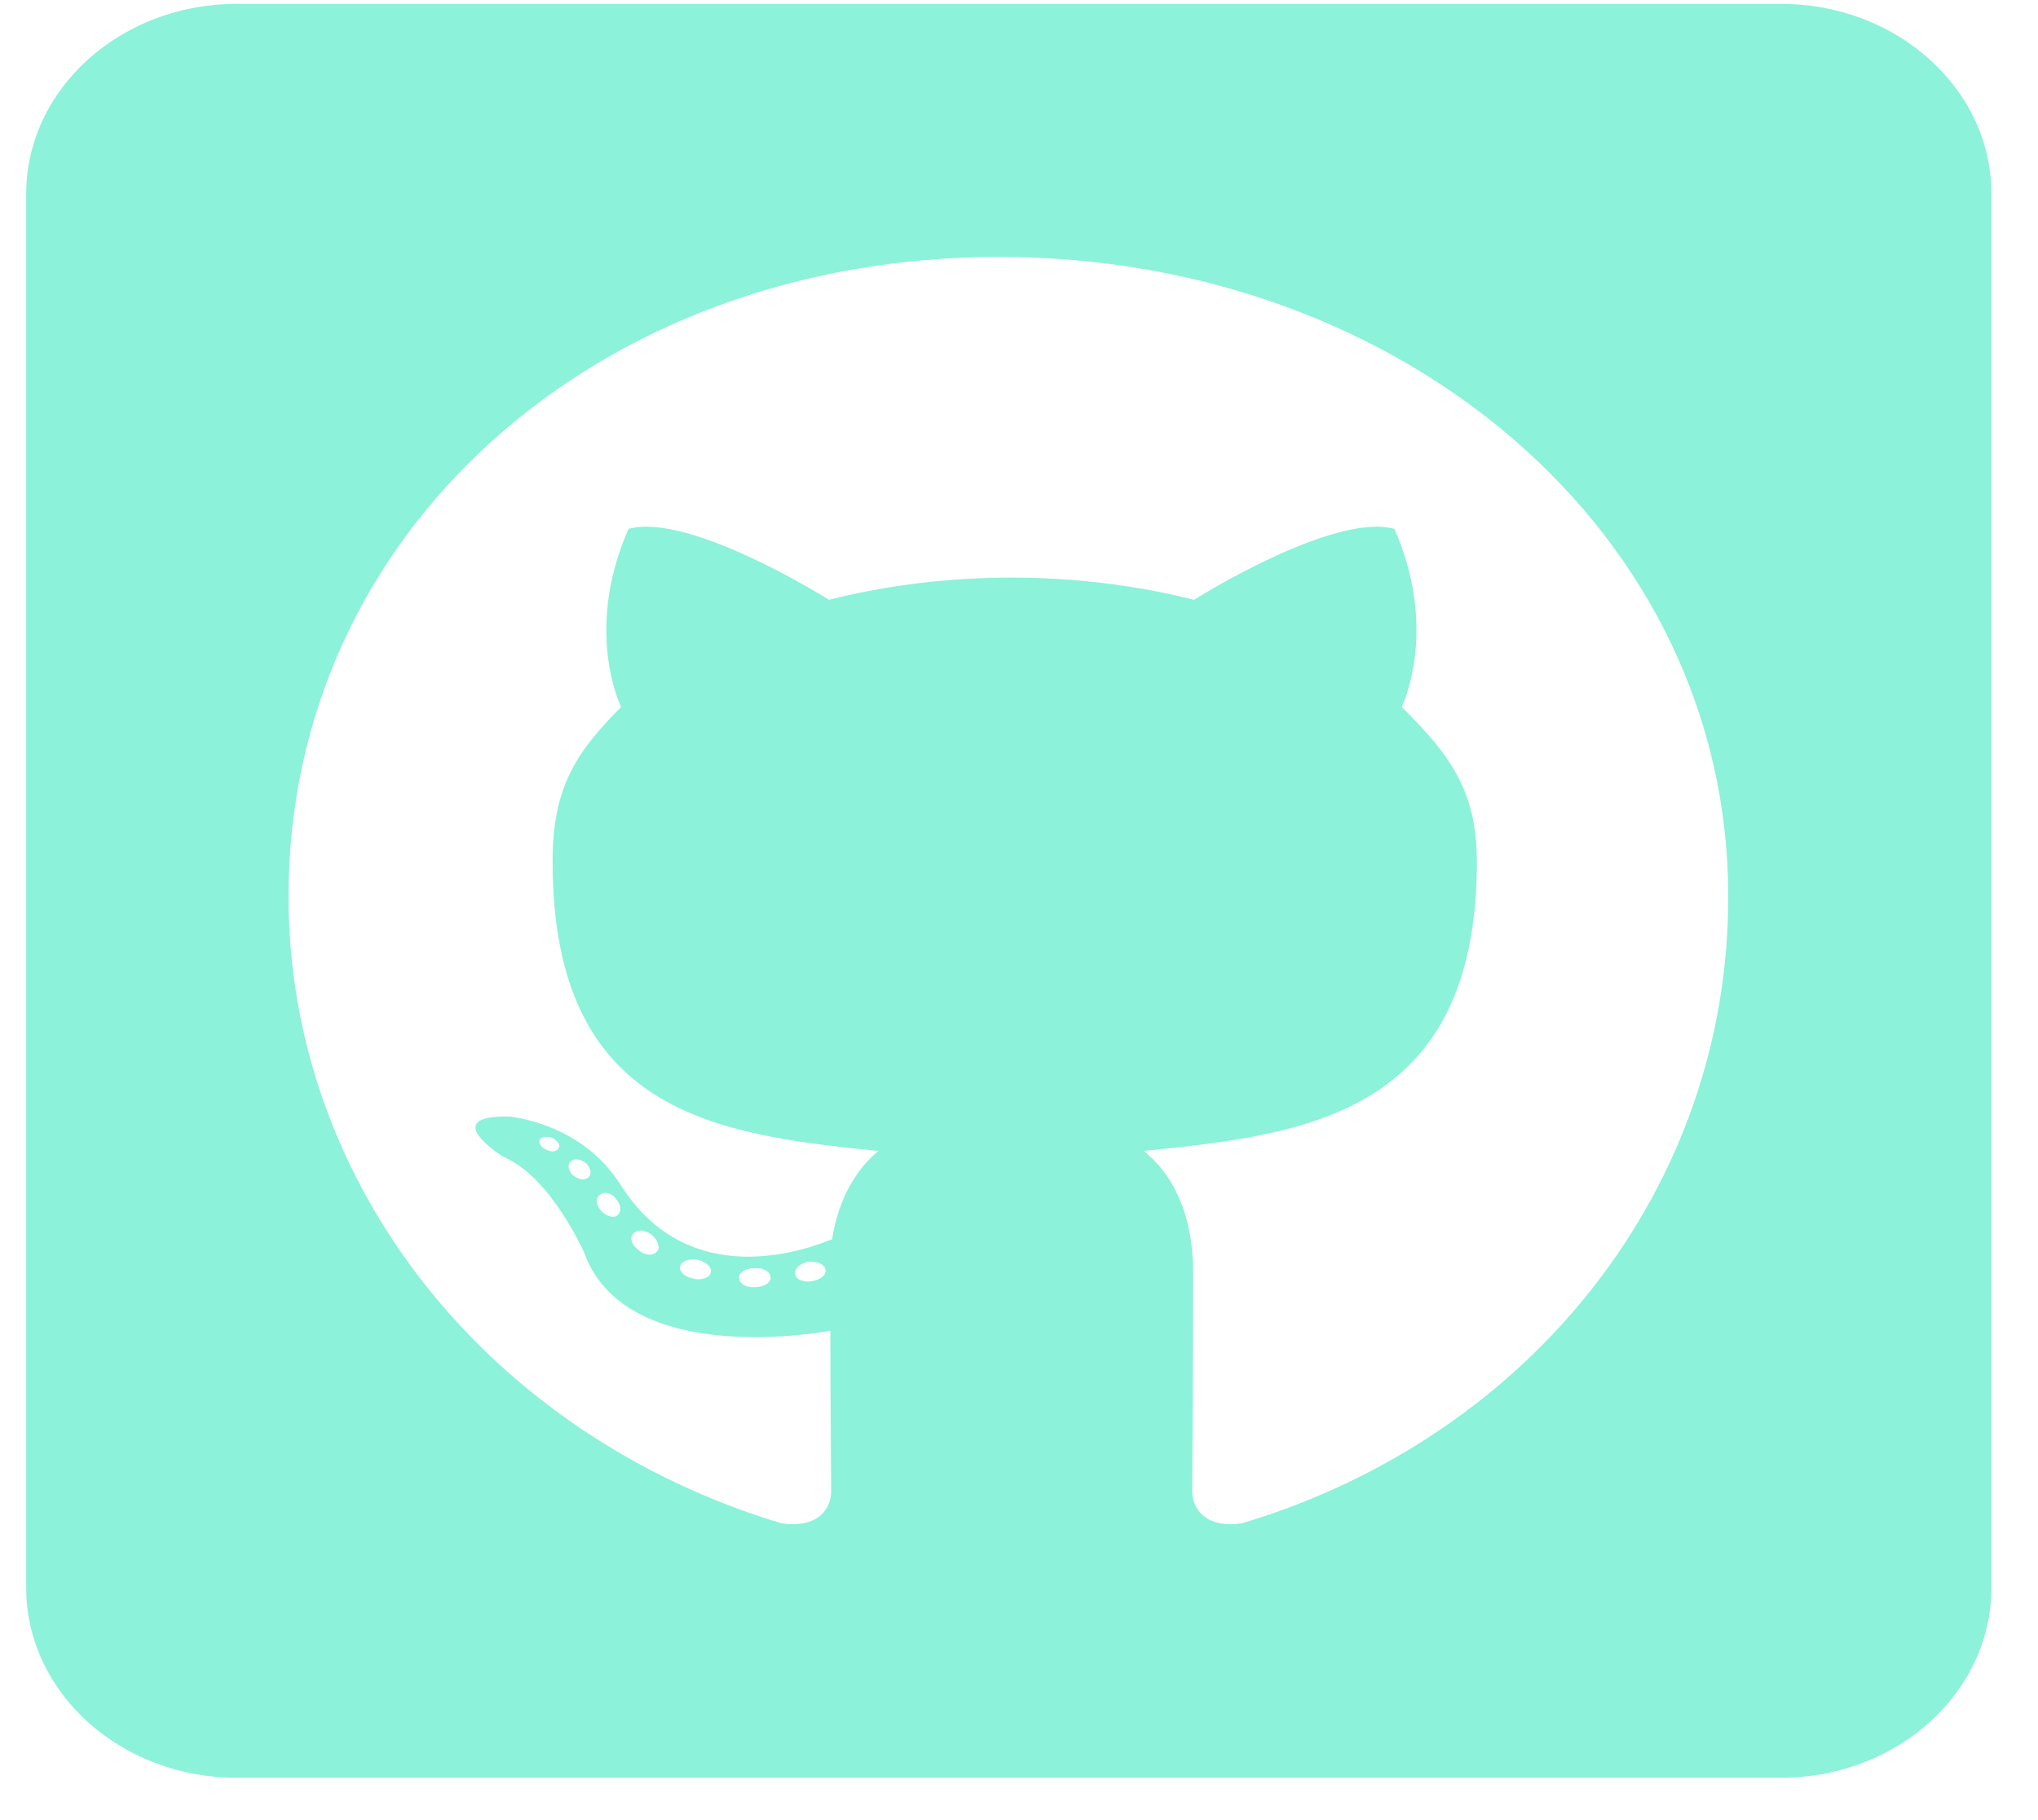
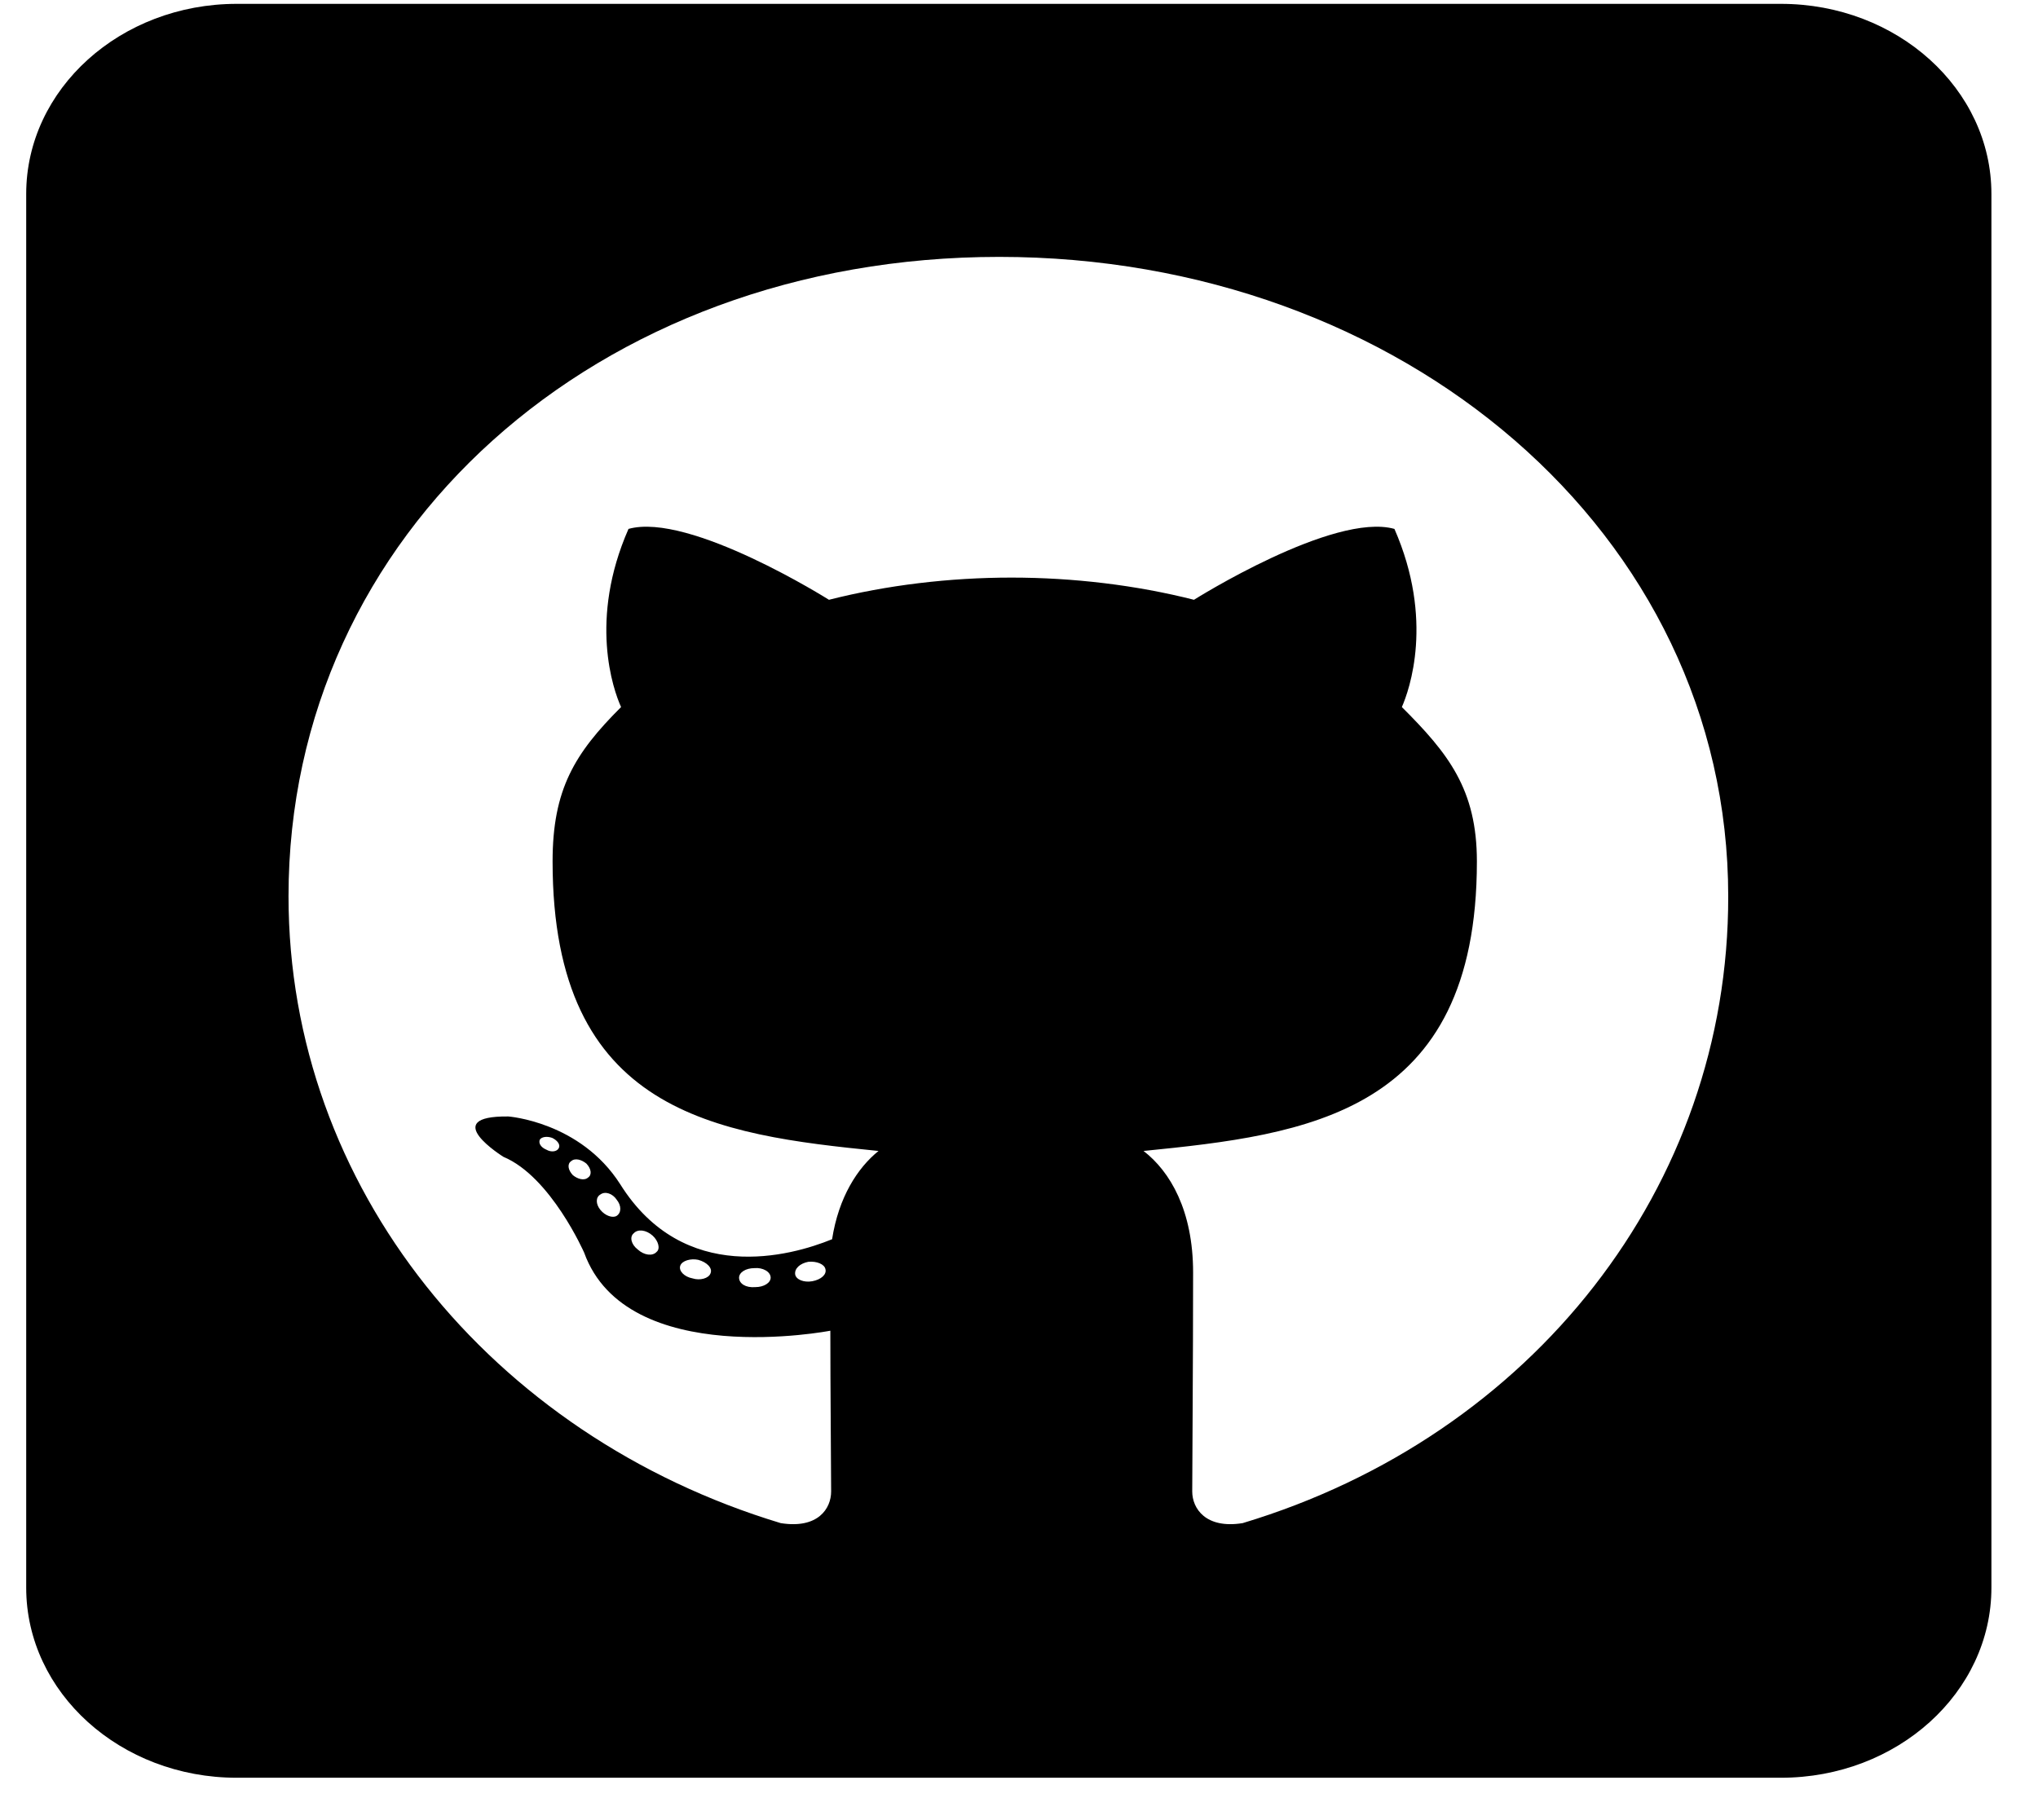
- <svg xmlns="http://www.w3.org/2000/svg" width="28" height="25" viewBox="0 0 28 25" fill="none">
-   <path d="M24.468 0.053H3.253C1.656 0.053 0.36 1.223 0.36 2.665V21.817C0.36 23.259 1.656 24.429 3.253 24.429H24.468C26.065 24.429 27.36 23.259 27.36 21.817V2.665C27.36 1.223 26.065 0.053 24.468 0.053ZM17.073 20.93C16.566 21.012 16.38 20.729 16.38 20.495C16.38 20.201 16.392 18.699 16.392 17.486C16.392 16.637 16.078 16.099 15.711 15.816C17.941 15.592 20.291 15.315 20.291 11.838C20.291 10.848 19.899 10.353 19.26 9.716C19.363 9.482 19.706 8.519 19.158 7.268C18.32 7.034 16.404 8.242 16.404 8.242C15.608 8.04 14.746 7.937 13.896 7.937C13.047 7.937 12.185 8.04 11.389 8.242C11.389 8.242 9.473 7.034 8.635 7.268C8.087 8.514 8.424 9.477 8.533 9.716C7.894 10.353 7.592 10.848 7.592 11.838C7.592 15.299 9.84 15.592 12.07 15.816C11.781 16.049 11.522 16.452 11.432 17.029C10.859 17.263 9.395 17.666 8.521 16.273C7.972 15.413 6.984 15.342 6.984 15.342C6.007 15.331 6.917 15.897 6.917 15.897C7.568 16.169 8.026 17.214 8.026 17.214C8.611 18.83 11.408 18.286 11.408 18.286C11.408 19.042 11.419 20.272 11.419 20.495C11.419 20.729 11.239 21.012 10.726 20.93C6.749 19.728 3.964 16.311 3.964 12.317C3.964 7.322 8.195 3.53 13.728 3.53C19.26 3.53 23.744 7.322 23.744 12.317C23.75 16.311 21.05 19.733 17.073 20.93ZM11.16 17.606C11.046 17.627 10.937 17.584 10.925 17.513C10.913 17.431 10.992 17.361 11.106 17.339C11.221 17.328 11.329 17.372 11.341 17.442C11.359 17.513 11.281 17.584 11.16 17.606ZM10.588 17.557C10.588 17.627 10.497 17.687 10.377 17.687C10.244 17.698 10.154 17.638 10.154 17.557C10.154 17.486 10.244 17.426 10.365 17.426C10.479 17.415 10.588 17.475 10.588 17.557ZM9.762 17.497C9.738 17.567 9.617 17.6 9.515 17.567C9.401 17.546 9.322 17.464 9.346 17.393C9.37 17.323 9.491 17.29 9.593 17.312C9.714 17.345 9.792 17.426 9.762 17.497ZM9.021 17.203C8.967 17.263 8.852 17.252 8.762 17.17C8.671 17.1 8.647 16.996 8.707 16.947C8.762 16.887 8.876 16.898 8.967 16.98C9.045 17.051 9.075 17.16 9.021 17.203ZM8.472 16.708C8.418 16.741 8.316 16.708 8.249 16.626C8.183 16.545 8.183 16.452 8.249 16.414C8.316 16.365 8.418 16.403 8.472 16.485C8.539 16.566 8.539 16.664 8.472 16.708V16.708ZM8.081 16.18C8.026 16.229 7.936 16.202 7.87 16.148C7.803 16.077 7.791 15.995 7.846 15.957C7.9 15.908 7.99 15.935 8.057 15.99C8.123 16.06 8.135 16.142 8.081 16.18ZM7.677 15.777C7.653 15.826 7.574 15.837 7.508 15.799C7.43 15.767 7.394 15.707 7.418 15.658C7.442 15.625 7.508 15.609 7.586 15.636C7.665 15.674 7.701 15.734 7.677 15.777Z" fill="#8CF2D9" />
+ <svg xmlns="http://www.w3.org/2000/svg" width="28" height="25" viewBox="0 0 28 25">
+   <path d="M24.468 0.053H3.253C1.656 0.053 0.36 1.223 0.36 2.665V21.817C0.36 23.259 1.656 24.429 3.253 24.429H24.468C26.065 24.429 27.36 23.259 27.36 21.817V2.665C27.36 1.223 26.065 0.053 24.468 0.053ZM17.073 20.93C16.566 21.012 16.38 20.729 16.38 20.495C16.38 20.201 16.392 18.699 16.392 17.486C16.392 16.637 16.078 16.099 15.711 15.816C17.941 15.592 20.291 15.315 20.291 11.838C20.291 10.848 19.899 10.353 19.26 9.716C19.363 9.482 19.706 8.519 19.158 7.268C18.32 7.034 16.404 8.242 16.404 8.242C15.608 8.04 14.746 7.937 13.896 7.937C13.047 7.937 12.185 8.04 11.389 8.242C11.389 8.242 9.473 7.034 8.635 7.268C8.087 8.514 8.424 9.477 8.533 9.716C7.894 10.353 7.592 10.848 7.592 11.838C7.592 15.299 9.84 15.592 12.07 15.816C11.781 16.049 11.522 16.452 11.432 17.029C10.859 17.263 9.395 17.666 8.521 16.273C7.972 15.413 6.984 15.342 6.984 15.342C6.007 15.331 6.917 15.897 6.917 15.897C7.568 16.169 8.026 17.214 8.026 17.214C8.611 18.83 11.408 18.286 11.408 18.286C11.408 19.042 11.419 20.272 11.419 20.495C11.419 20.729 11.239 21.012 10.726 20.93C6.749 19.728 3.964 16.311 3.964 12.317C3.964 7.322 8.195 3.53 13.728 3.53C19.26 3.53 23.744 7.322 23.744 12.317C23.75 16.311 21.05 19.733 17.073 20.93ZM11.16 17.606C11.046 17.627 10.937 17.584 10.925 17.513C10.913 17.431 10.992 17.361 11.106 17.339C11.221 17.328 11.329 17.372 11.341 17.442C11.359 17.513 11.281 17.584 11.16 17.606ZM10.588 17.557C10.588 17.627 10.497 17.687 10.377 17.687C10.244 17.698 10.154 17.638 10.154 17.557C10.154 17.486 10.244 17.426 10.365 17.426C10.479 17.415 10.588 17.475 10.588 17.557ZM9.762 17.497C9.738 17.567 9.617 17.6 9.515 17.567C9.401 17.546 9.322 17.464 9.346 17.393C9.37 17.323 9.491 17.29 9.593 17.312C9.714 17.345 9.792 17.426 9.762 17.497ZM9.021 17.203C8.967 17.263 8.852 17.252 8.762 17.17C8.671 17.1 8.647 16.996 8.707 16.947C8.762 16.887 8.876 16.898 8.967 16.98C9.045 17.051 9.075 17.16 9.021 17.203ZM8.472 16.708C8.418 16.741 8.316 16.708 8.249 16.626C8.183 16.545 8.183 16.452 8.249 16.414C8.316 16.365 8.418 16.403 8.472 16.485C8.539 16.566 8.539 16.664 8.472 16.708V16.708ZM8.081 16.18C8.026 16.229 7.936 16.202 7.87 16.148C7.803 16.077 7.791 15.995 7.846 15.957C7.9 15.908 7.99 15.935 8.057 15.99C8.123 16.06 8.135 16.142 8.081 16.18ZM7.677 15.777C7.653 15.826 7.574 15.837 7.508 15.799C7.43 15.767 7.394 15.707 7.418 15.658C7.442 15.625 7.508 15.609 7.586 15.636C7.665 15.674 7.701 15.734 7.677 15.777Z" />
</svg>
